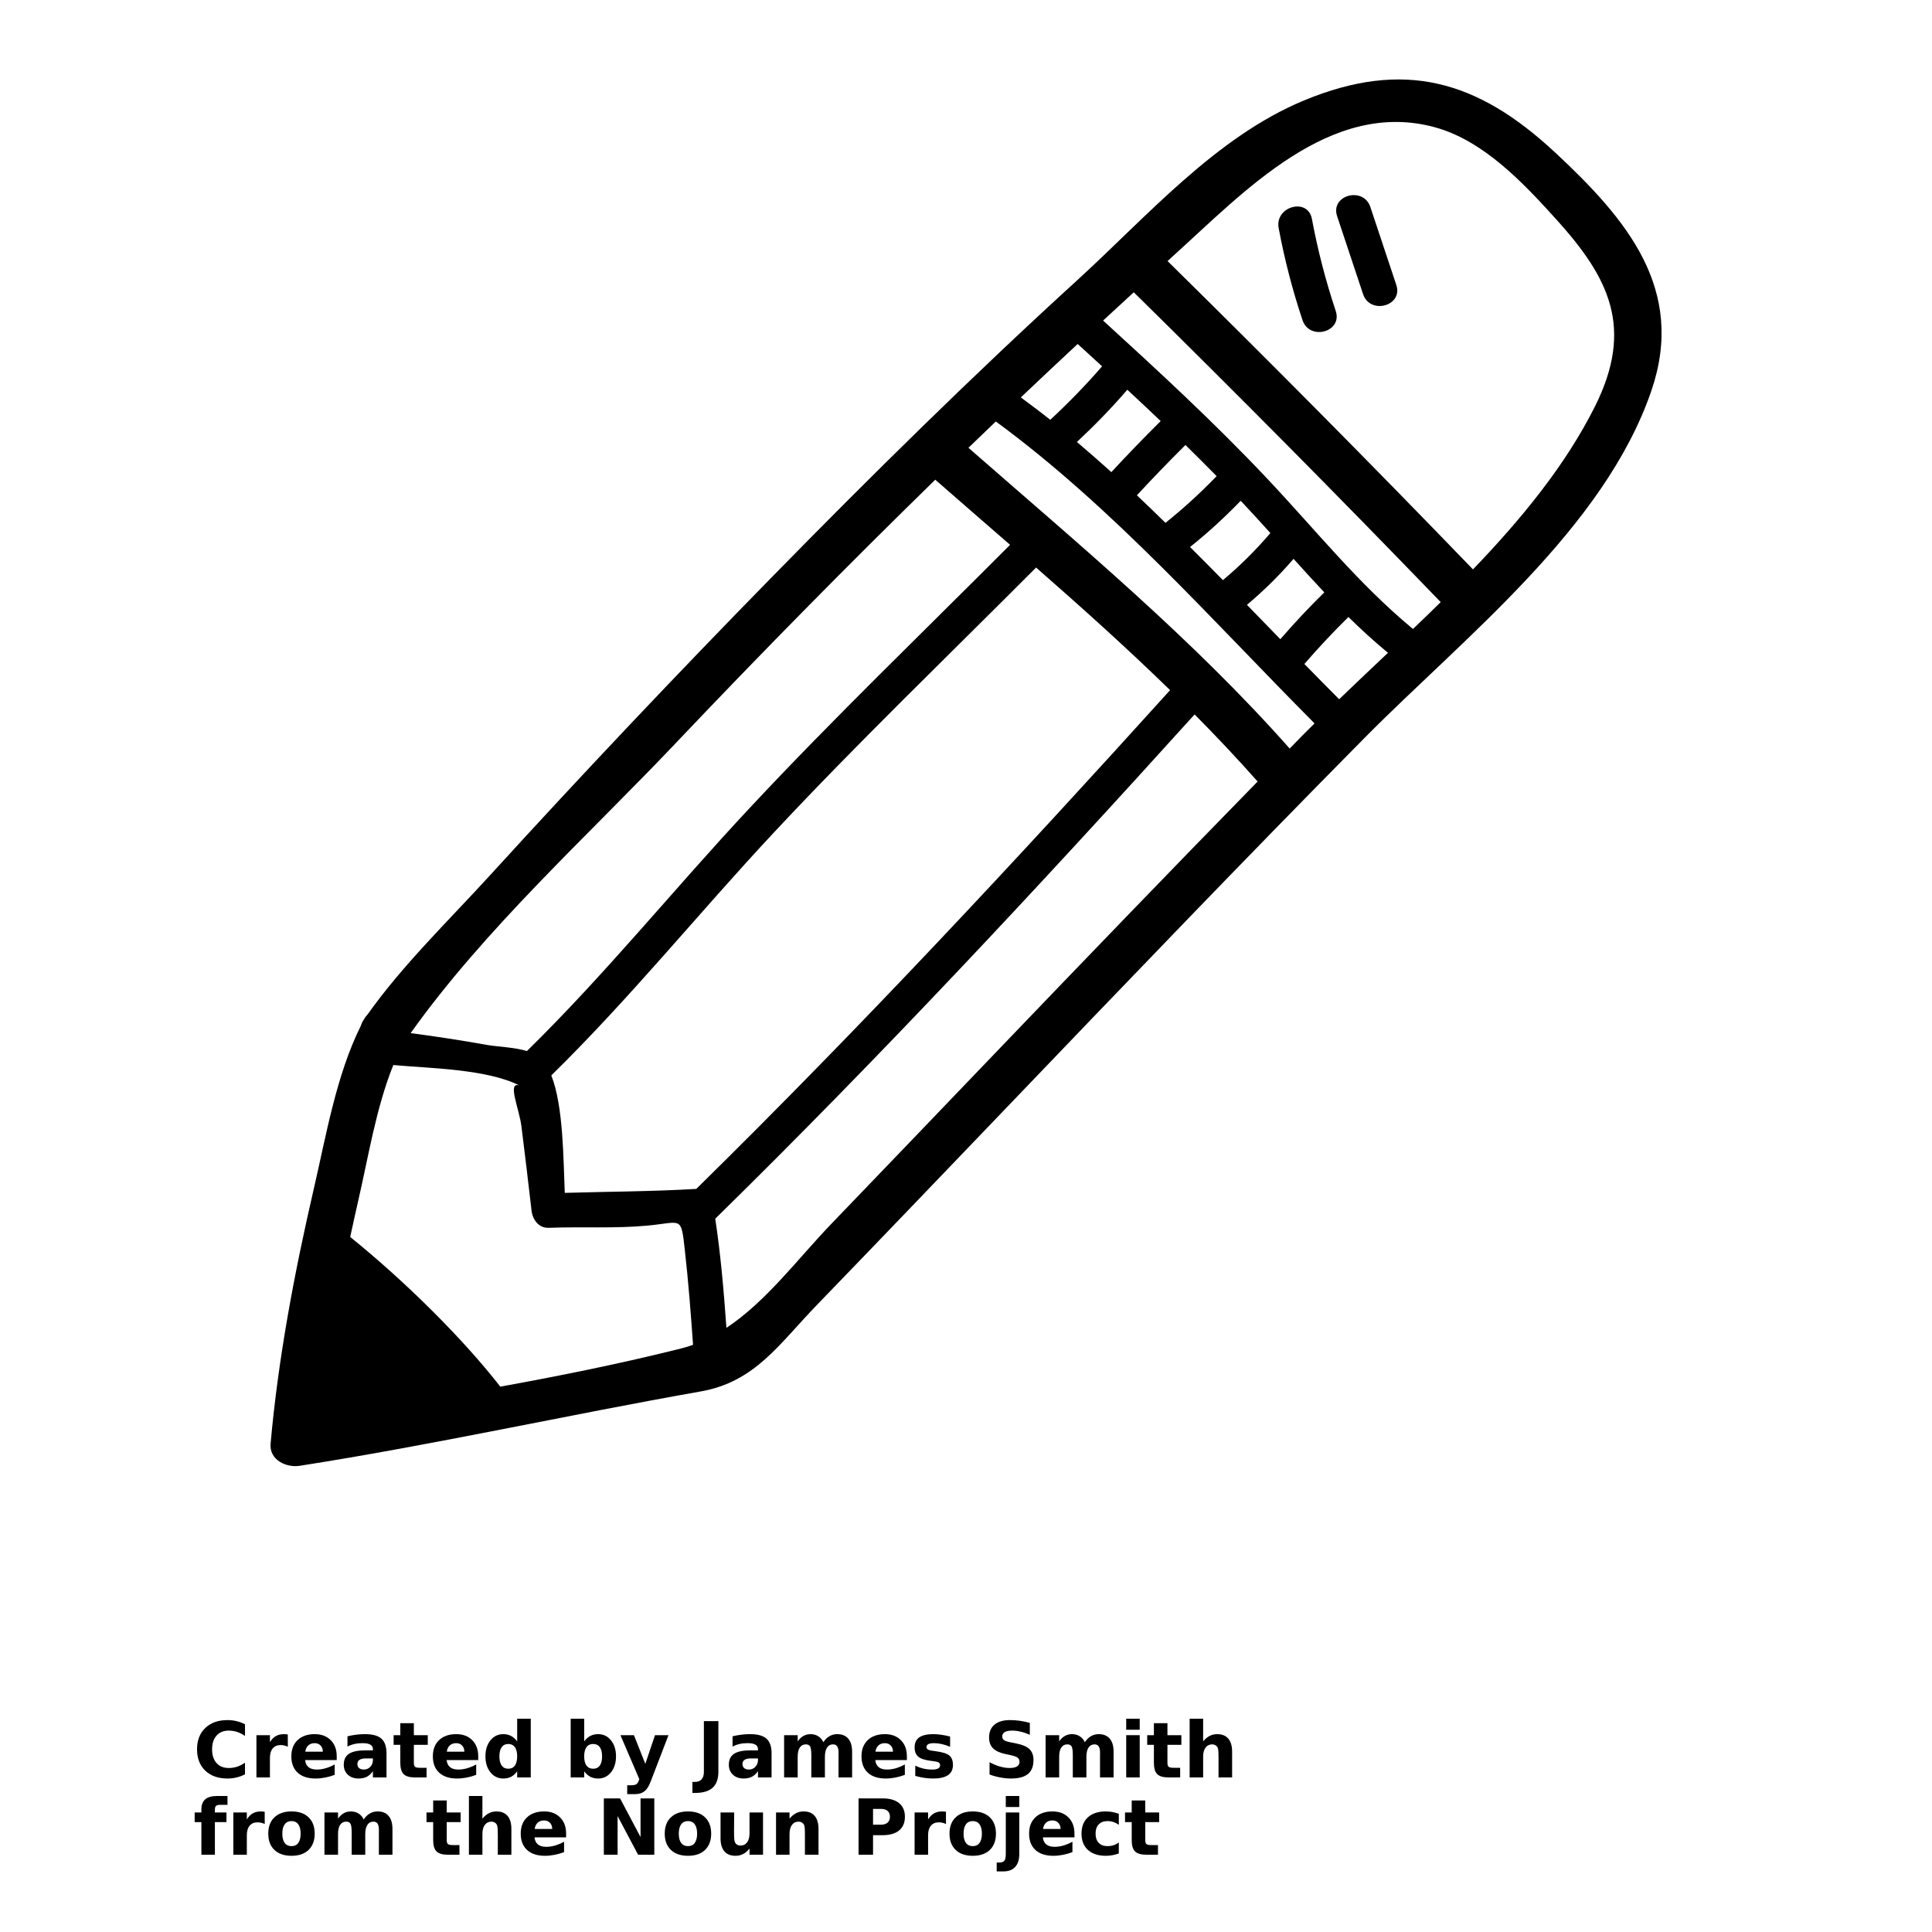
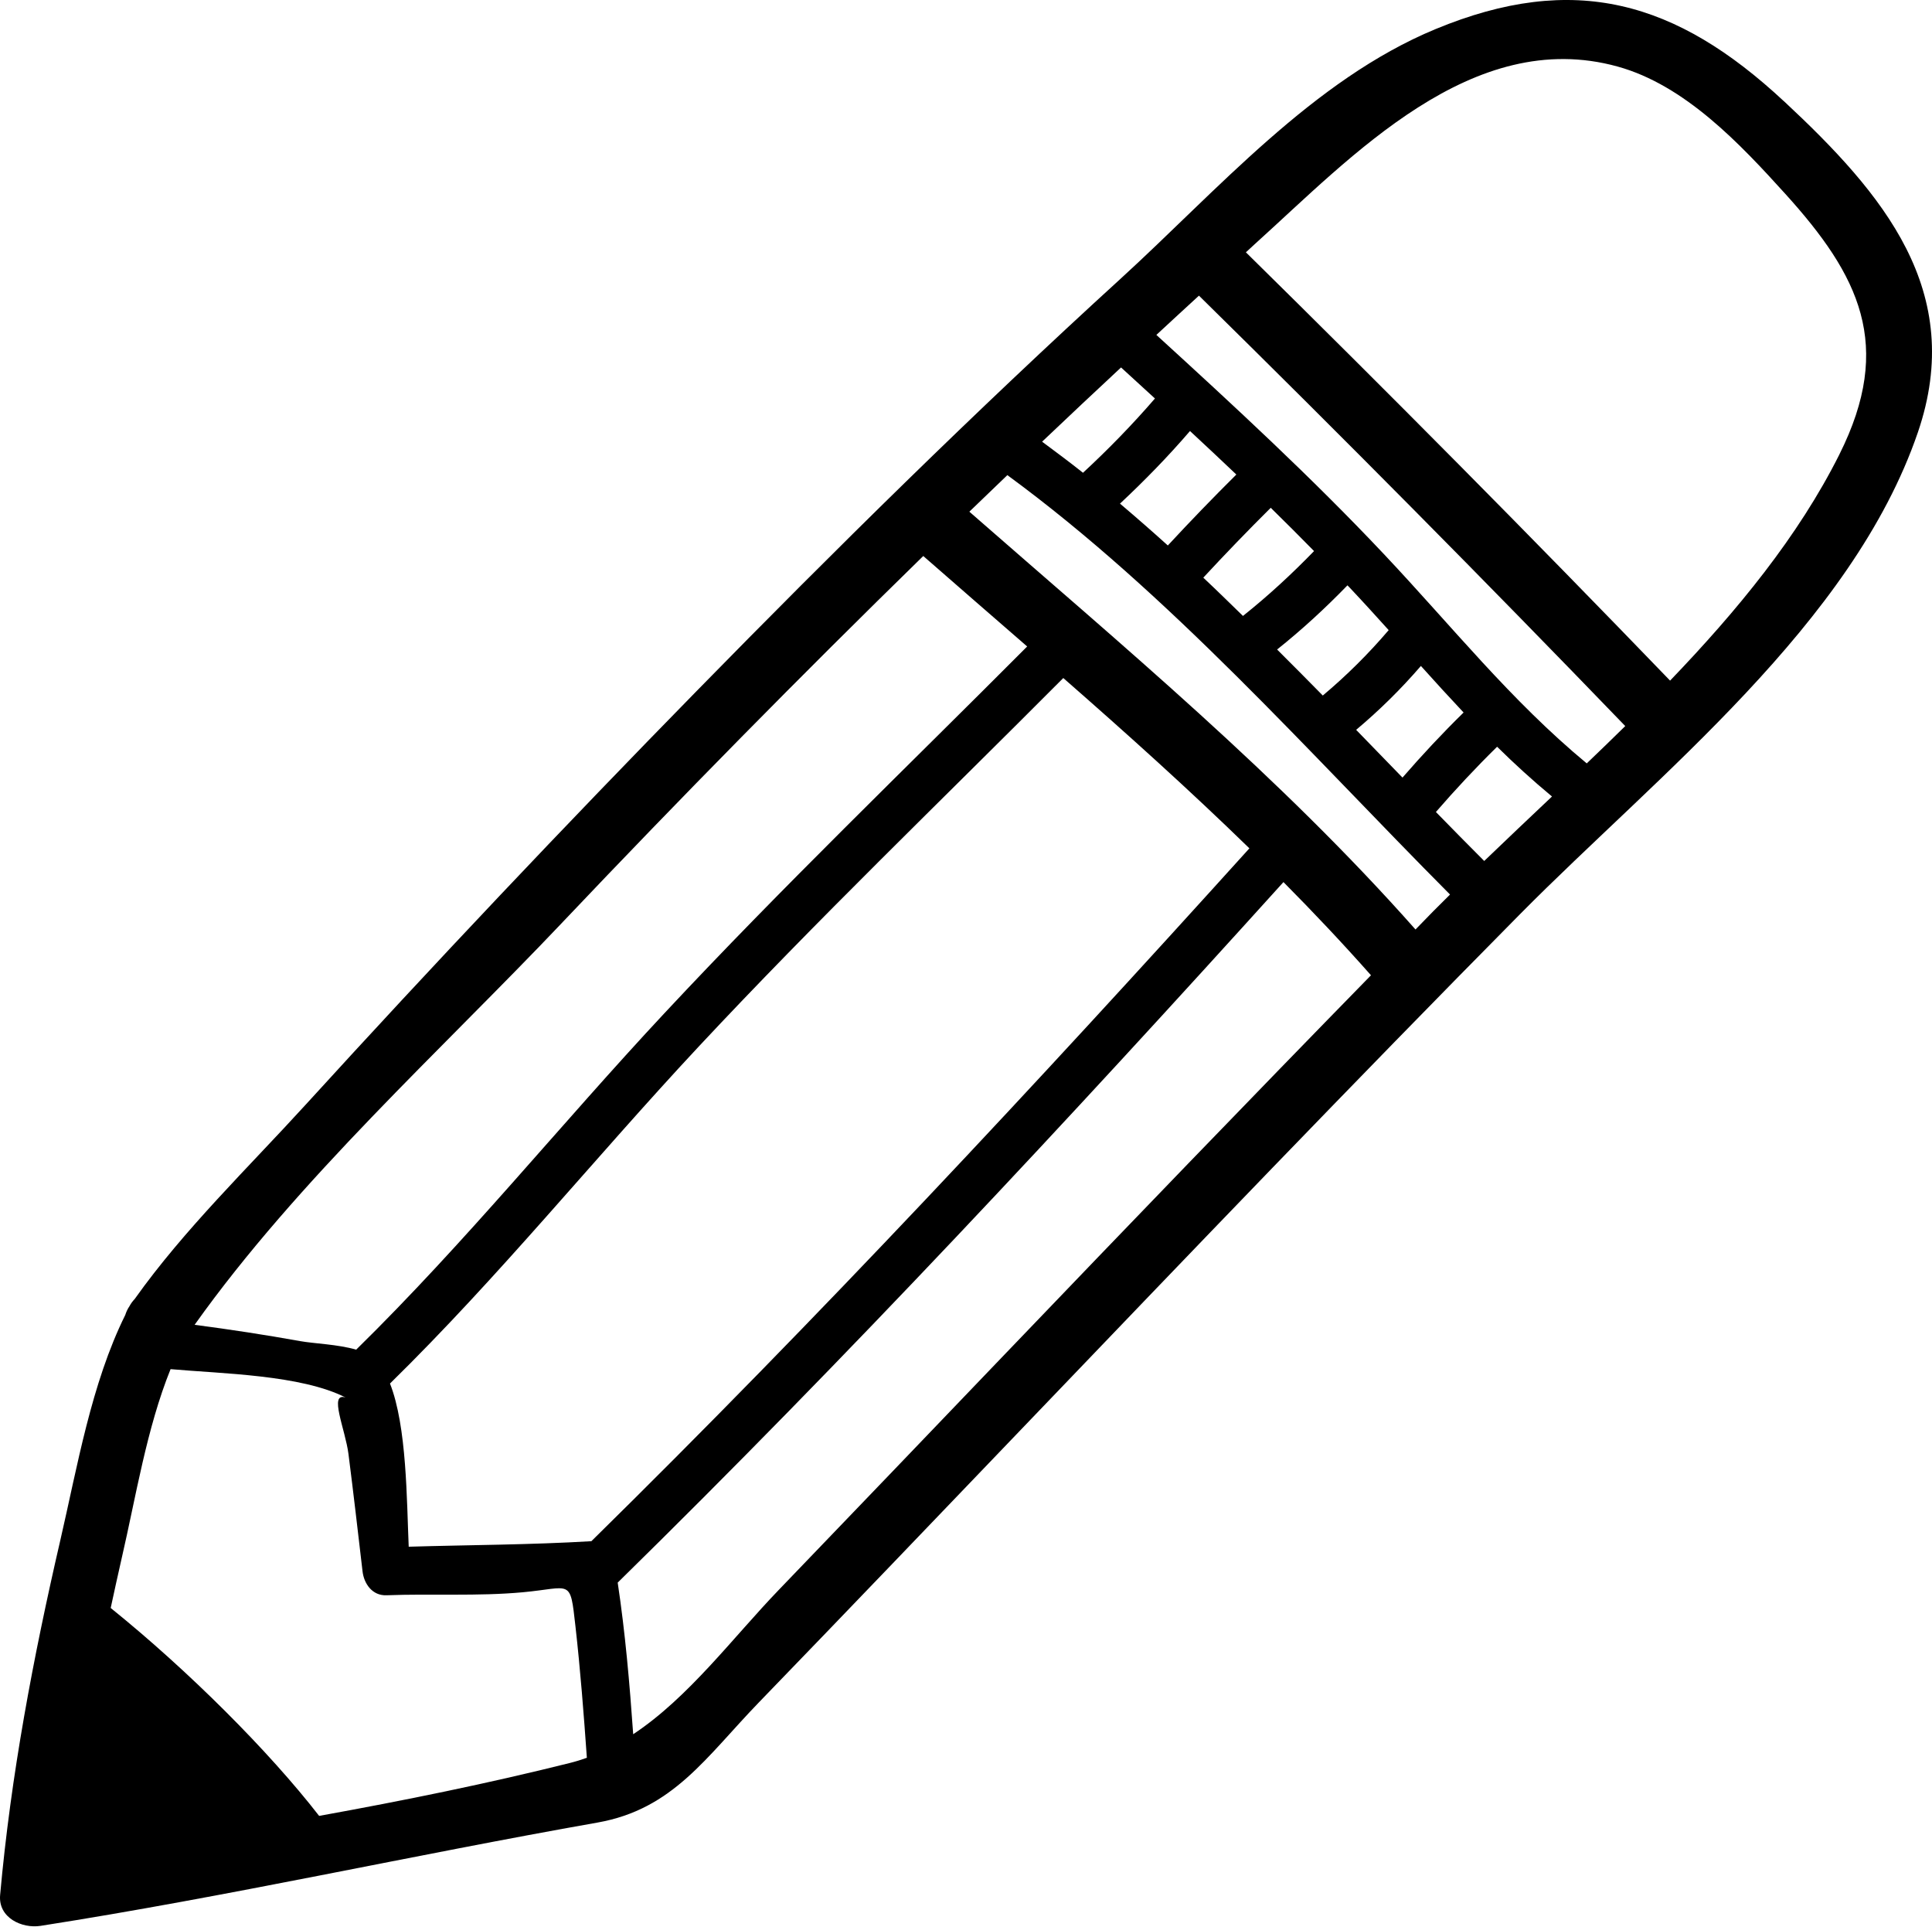
- <svg xmlns="http://www.w3.org/2000/svg" xmlns:xlink="http://www.w3.org/1999/xlink" width="700pt" height="700pt" version="1.1" viewBox="0 0 700 700">
-   <defs>
-     <symbol id="v" overflow="visible">
-       <path d="m18.766-1.125c-0.969 0.5-1.98 0.875-3.031 1.125-1.043 0.258-2.137 0.391-3.281 0.391-3.398 0-6.09-0.945-8.078-2.844-1.992-1.906-2.984-4.484-2.984-7.734 0-3.258 0.992-5.836 2.984-7.734 1.988-1.906 4.68-2.859 8.078-2.859 1.145 0 2.238 0.133 3.281 0.391 1.051 0.25 2.062 0.625 3.031 1.125v4.219c-0.98-0.656-1.945-1.141-2.891-1.453-0.949-0.312-1.949-0.469-3-0.469-1.875 0-3.352 0.605-4.422 1.812-1.074 1.199-1.609 2.856-1.609 4.969 0 2.106 0.535 3.762 1.609 4.969 1.07 1.199 2.547 1.797 4.422 1.797 1.051 0 2.051-0.148 3-0.453 0.945-0.312 1.91-0.801 2.891-1.469z" />
-     </symbol>
-     <symbol id="c" overflow="visible">
-       <path d="m13.734-11.141c-0.438-0.195-0.871-0.344-1.297-0.438-0.418-0.102-0.84-0.156-1.266-0.156-1.262 0-2.231 0.406-2.906 1.219-0.68 0.805-1.016 1.953-1.016 3.453v7.062h-4.891v-15.312h4.891v2.516c0.625-1 1.344-1.727 2.156-2.188 0.82-0.469 1.801-0.703 2.938-0.703 0.164 0 0.344 0.012 0.531 0.031 0.195 0.012 0.477 0.039 0.844 0.078z" />
-     </symbol>
-     <symbol id="a" overflow="visible">
-       <path d="m17.641-7.703v1.406h-11.453c0.125 1.148 0.539 2.008 1.25 2.578 0.707 0.574 1.703 0.859 2.984 0.859 1.031 0 2.082-0.148 3.156-0.453 1.082-0.312 2.191-0.773 3.328-1.391v3.766c-1.156 0.438-2.312 0.766-3.469 0.984-1.156 0.227-2.312 0.344-3.469 0.344-2.773 0-4.93-0.703-6.469-2.109-1.531-1.406-2.297-3.379-2.297-5.922 0-2.5 0.754-4.461 2.266-5.891 1.508-1.438 3.582-2.156 6.219-2.156 2.406 0 4.332 0.73 5.781 2.188 1.445 1.449 2.172 3.383 2.172 5.797zm-5.031-1.625c0-0.926-0.273-1.672-0.812-2.234-0.543-0.57-1.25-0.859-2.125-0.859-0.949 0-1.719 0.266-2.312 0.797s-0.965 1.297-1.109 2.297z" />
-     </symbol>
-     <symbol id="f" overflow="visible">
-       <path d="m9.219-6.891c-1.023 0-1.793 0.172-2.312 0.516-0.512 0.344-0.766 0.855-0.766 1.531 0 0.625 0.207 1.117 0.625 1.469 0.414 0.344 0.988 0.516 1.719 0.516 0.926 0 1.703-0.328 2.328-0.984 0.633-0.664 0.953-1.492 0.953-2.484v-0.562zm7.469-1.844v8.734h-4.922v-2.266c-0.656 0.93-1.398 1.605-2.219 2.031-0.824 0.414-1.824 0.625-3 0.625-1.586 0-2.871-0.457-3.859-1.375-0.992-0.926-1.484-2.129-1.484-3.609 0-1.789 0.613-3.102 1.844-3.938 1.238-0.844 3.18-1.266 5.828-1.266h2.891v-0.391c0-0.77-0.309-1.332-0.922-1.688-0.617-0.363-1.57-0.547-2.859-0.547-1.055 0-2.031 0.105-2.938 0.312-0.898 0.211-1.73 0.523-2.5 0.938v-3.734c1.039-0.25 2.086-0.441 3.141-0.578 1.062-0.133 2.125-0.203 3.188-0.203 2.758 0 4.75 0.547 5.969 1.641 1.227 1.086 1.844 2.856 1.844 5.312z" />
-     </symbol>
-     <symbol id="b" overflow="visible">
-       <path d="m7.703-19.656v4.344h5.047v3.5h-5.047v6.5c0 0.711 0.141 1.188 0.422 1.438s0.836 0.375 1.672 0.375h2.516v3.5h-4.188c-1.938 0-3.312-0.398-4.125-1.203-0.805-0.812-1.203-2.18-1.203-4.109v-6.5h-2.422v-3.5h2.422v-4.344z" />
-     </symbol>
-     <symbol id="k" overflow="visible">
-       <path d="m12.766-13.078v-8.203h4.922v21.281h-4.922v-2.219c-0.668 0.906-1.406 1.57-2.219 1.984s-1.758 0.625-2.828 0.625c-1.887 0-3.434-0.75-4.641-2.25-1.211-1.5-1.812-3.426-1.812-5.781 0-2.363 0.602-4.297 1.812-5.797 1.207-1.5 2.754-2.25 4.641-2.25 1.062 0 2 0.215 2.812 0.641 0.82 0.43 1.566 1.086 2.234 1.969zm-3.219 9.922c1.039 0 1.836-0.379 2.391-1.141 0.551-0.77 0.828-1.883 0.828-3.344 0-1.457-0.277-2.566-0.828-3.328-0.555-0.77-1.352-1.156-2.391-1.156-1.043 0-1.84 0.387-2.391 1.156-0.555 0.762-0.828 1.871-0.828 3.328 0 1.461 0.273 2.574 0.828 3.344 0.551 0.762 1.348 1.141 2.391 1.141z" />
-     </symbol>
-     <symbol id="j" overflow="visible">
-       <path d="m10.5-3.156c1.051 0 1.852-0.379 2.406-1.141 0.551-0.77 0.828-1.883 0.828-3.344 0-1.457-0.277-2.566-0.828-3.328-0.555-0.77-1.355-1.156-2.406-1.156-1.055 0-1.859 0.387-2.422 1.156-0.555 0.773-0.828 1.883-0.828 3.328 0 1.449 0.273 2.559 0.828 3.328 0.562 0.773 1.367 1.156 2.422 1.156zm-3.25-9.922c0.676-0.883 1.422-1.539 2.234-1.969 0.82-0.426 1.766-0.641 2.828-0.641 1.895 0 3.445 0.75 4.656 2.25 1.207 1.5 1.812 3.434 1.812 5.797 0 2.356-0.605 4.281-1.812 5.781-1.211 1.5-2.762 2.25-4.656 2.25-1.062 0-2.008-0.211-2.828-0.625-0.812-0.426-1.559-1.086-2.234-1.984v2.219h-4.891v-21.281h4.891z" />
-     </symbol>
-     <symbol id="i" overflow="visible">
-       <path d="m0.344-15.312h4.891l4.125 10.391 3.5-10.391h4.891l-6.438 16.766c-0.648 1.695-1.402 2.883-2.266 3.562-0.867 0.688-2 1.031-3.406 1.031h-2.844v-3.219h1.531c0.832 0 1.438-0.137 1.812-0.406 0.383-0.262 0.68-0.73 0.891-1.406l0.141-0.422z" />
-     </symbol>
-     <symbol id="h" overflow="visible">
-       <path d="m2.578-20.406h5.25v18.422c0 2.539-0.695 4.441-2.078 5.703-1.375 1.258-3.461 1.891-6.25 1.891h-1.078v-3.984h0.828c1.094 0 1.922-0.309 2.484-0.922 0.562-0.605 0.844-1.5 0.844-2.688z" />
-     </symbol>
-     <symbol id="e" overflow="visible">
-       <path d="m16.547-12.766c0.613-0.945 1.348-1.672 2.203-2.172 0.852-0.5 1.789-0.75 2.812-0.75 1.758 0 3.098 0.547 4.016 1.641 0.926 1.086 1.391 2.656 1.391 4.719v9.328h-4.922v-7.984-0.359c0.008-0.133 0.016-0.32 0.016-0.562 0-1.082-0.164-1.863-0.484-2.344-0.312-0.488-0.824-0.734-1.531-0.734-0.93 0-1.648 0.387-2.156 1.156-0.512 0.762-0.773 1.867-0.781 3.312v7.516h-4.922v-7.984c0-1.695-0.148-2.785-0.438-3.266-0.293-0.488-0.812-0.734-1.562-0.734-0.938 0-1.664 0.387-2.172 1.156-0.512 0.762-0.766 1.859-0.766 3.297v7.531h-4.922v-15.312h4.922v2.234c0.602-0.863 1.289-1.516 2.062-1.953 0.781-0.438 1.641-0.656 2.578-0.656 1.062 0 2 0.258 2.812 0.766 0.812 0.512 1.426 1.23 1.844 2.156z" />
-     </symbol>
-     <symbol id="u" overflow="visible">
-       <path d="m14.312-14.828v3.719c-1.043-0.438-2.055-0.766-3.031-0.984-0.98-0.219-1.902-0.328-2.766-0.328-0.93 0-1.621 0.117-2.078 0.344-0.449 0.23-0.672 0.59-0.672 1.078 0 0.387 0.172 0.684 0.516 0.891 0.344 0.211 0.957 0.367 1.844 0.469l0.859 0.125c2.508 0.324 4.195 0.852 5.062 1.578 0.863 0.73 1.297 1.871 1.297 3.422 0 1.637-0.605 2.867-1.812 3.688-1.199 0.812-2.992 1.219-5.375 1.219-1.023 0-2.074-0.078-3.156-0.234-1.074-0.156-2.18-0.395-3.312-0.719v-3.719c0.969 0.48 1.961 0.84 2.984 1.078 1.031 0.23 2.078 0.344 3.141 0.344 0.957 0 1.676-0.129 2.156-0.391 0.477-0.27 0.719-0.664 0.719-1.188 0-0.438-0.168-0.758-0.5-0.969-0.336-0.219-0.996-0.383-1.984-0.5l-0.859-0.109c-2.18-0.27-3.703-0.773-4.578-1.516-0.875-0.738-1.312-1.859-1.312-3.359 0-1.625 0.551-2.828 1.656-3.609 1.113-0.789 2.82-1.188 5.125-1.188 0.895 0 1.836 0.074 2.828 0.219 1 0.137 2.082 0.352 3.25 0.641z" />
-     </symbol>
-     <symbol id="t" overflow="visible">
-       <path d="m16.781-19.766v4.312c-1.125-0.5-2.227-0.875-3.297-1.125-1.062-0.258-2.07-0.391-3.016-0.391-1.25 0-2.18 0.18-2.781 0.531-0.605 0.344-0.906 0.883-0.906 1.609 0 0.543 0.203 0.969 0.609 1.281 0.406 0.305 1.141 0.562 2.203 0.781l2.25 0.453c2.269 0.449 3.879 1.141 4.828 2.078 0.957 0.93 1.438 2.246 1.438 3.953 0 2.25-0.668 3.93-2 5.031-1.336 1.094-3.371 1.641-6.109 1.641-1.305 0-2.606-0.125-3.906-0.375-1.305-0.238-2.606-0.598-3.906-1.078v-4.453c1.301 0.699 2.562 1.227 3.781 1.578 1.219 0.344 2.391 0.516 3.516 0.516 1.156 0 2.035-0.188 2.641-0.562 0.613-0.383 0.922-0.938 0.922-1.656 0-0.633-0.211-1.125-0.625-1.469-0.418-0.344-1.246-0.656-2.484-0.938l-2.031-0.438c-2.043-0.438-3.539-1.133-4.484-2.094-0.938-0.957-1.406-2.25-1.406-3.875 0-2.031 0.656-3.594 1.969-4.688s3.195-1.641 5.656-1.641c1.125 0 2.273 0.086 3.453 0.25 1.188 0.168 2.414 0.422 3.688 0.766z" />
-     </symbol>
-     <symbol id="s" overflow="visible">
-       <path d="m2.359-15.312h4.891v15.312h-4.891zm0-5.969h4.891v4h-4.891z" />
-     </symbol>
-     <symbol id="g" overflow="visible">
-       <path d="m17.75-9.328v9.328h-4.922v-7.109c0-1.344-0.031-2.266-0.094-2.766s-0.168-0.867-0.312-1.109c-0.188-0.312-0.449-0.555-0.781-0.734-0.324-0.176-0.695-0.266-1.109-0.266-1.023 0-1.824 0.398-2.406 1.188-0.586 0.781-0.875 1.871-0.875 3.266v7.531h-4.891v-21.281h4.891v8.203c0.738-0.883 1.52-1.539 2.344-1.969 0.832-0.426 1.75-0.641 2.75-0.641 1.77 0 3.113 0.547 4.031 1.641 0.914 1.086 1.375 2.656 1.375 4.719z" />
-     </symbol>
-     <symbol id="r" overflow="visible">
-       <path d="m12.422-21.281v3.219h-2.703c-0.688 0-1.172 0.125-1.453 0.375-0.273 0.25-0.406 0.688-0.406 1.312v1.062h4.188v3.5h-4.188v11.812h-4.891v-11.812h-2.438v-3.5h2.438v-1.062c0-1.664 0.461-2.898 1.391-3.703 0.926-0.801 2.367-1.203 4.328-1.203z" />
-     </symbol>
-     <symbol id="d" overflow="visible">
-       <path d="m9.641-12.188c-1.086 0-1.914 0.391-2.484 1.172-0.574 0.781-0.859 1.906-0.859 3.375s0.285 2.594 0.859 3.375c0.57 0.773 1.398 1.156 2.484 1.156 1.062 0 1.875-0.383 2.438-1.156 0.57-0.781 0.859-1.906 0.859-3.375s-0.289-2.594-0.859-3.375c-0.562-0.781-1.375-1.172-2.438-1.172zm0-3.5c2.633 0 4.691 0.715 6.172 2.141 1.477 1.418 2.219 3.387 2.219 5.906 0 2.512-0.742 4.481-2.219 5.906-1.48 1.418-3.539 2.125-6.172 2.125-2.648 0-4.715-0.707-6.203-2.125-1.492-1.426-2.234-3.394-2.234-5.906 0-2.519 0.742-4.488 2.234-5.906 1.488-1.426 3.555-2.141 6.203-2.141z" />
-     </symbol>
-     <symbol id="q" overflow="visible">
-       <path d="m2.578-20.406h5.875l7.422 14v-14h4.984v20.406h-5.875l-7.422-14v14h-4.984z" />
-     </symbol>
-     <symbol id="p" overflow="visible">
-       <path d="m2.188-5.969v-9.344h4.922v1.531c0 0.836-0.008 1.875-0.016 3.125-0.012 1.25-0.016 2.086-0.016 2.5 0 1.242 0.031 2.133 0.094 2.672 0.07 0.543 0.18 0.934 0.328 1.172 0.207 0.324 0.473 0.574 0.797 0.75 0.32 0.168 0.691 0.25 1.109 0.25 1.02 0 1.82-0.391 2.406-1.172 0.582-0.781 0.875-1.867 0.875-3.266v-7.562h4.891v15.312h-4.891v-2.219c-0.742 0.898-1.523 1.559-2.344 1.984-0.824 0.414-1.734 0.625-2.734 0.625-1.762 0-3.106-0.539-4.031-1.625-0.93-1.082-1.391-2.66-1.391-4.734z" />
-     </symbol>
-     <symbol id="o" overflow="visible">
-       <path d="m17.75-9.328v9.328h-4.922v-7.141c0-1.32-0.031-2.234-0.094-2.734s-0.168-0.867-0.312-1.109c-0.188-0.312-0.449-0.555-0.781-0.734-0.324-0.176-0.695-0.266-1.109-0.266-1.023 0-1.824 0.398-2.406 1.188-0.586 0.781-0.875 1.871-0.875 3.266v7.531h-4.891v-15.312h4.891v2.234c0.738-0.883 1.52-1.539 2.344-1.969 0.832-0.426 1.75-0.641 2.75-0.641 1.77 0 3.113 0.547 4.031 1.641 0.914 1.086 1.375 2.656 1.375 4.719z" />
-     </symbol>
-     <symbol id="n" overflow="visible">
-       <path d="m2.578-20.406h8.734c2.594 0 4.582 0.578 5.969 1.734 1.395 1.148 2.094 2.789 2.094 4.922 0 2.137-0.699 3.781-2.094 4.938-1.387 1.156-3.375 1.734-5.969 1.734h-3.484v7.078h-5.25zm5.25 3.812v5.703h2.922c1.02 0 1.805-0.25 2.359-0.75 0.562-0.5 0.844-1.203 0.844-2.109 0-0.914-0.281-1.617-0.844-2.109-0.555-0.488-1.34-0.734-2.359-0.734z" />
-     </symbol>
-     <symbol id="m" overflow="visible">
-       <path d="m2.359-15.312h4.891v15.031c0 2.051-0.496 3.617-1.484 4.703-0.98 1.082-2.406 1.625-4.281 1.625h-2.422v-3.219h0.859c0.926 0 1.562-0.211 1.906-0.625 0.352-0.418 0.531-1.246 0.531-2.484zm0-5.969h4.891v4h-4.891z" />
-     </symbol>
-     <symbol id="l" overflow="visible">
-       <path d="m14.719-14.828v3.984c-0.656-0.457-1.324-0.797-2-1.016-0.668-0.219-1.359-0.328-2.078-0.328-1.367 0-2.434 0.402-3.203 1.203-0.762 0.793-1.141 1.906-1.141 3.344 0 1.43 0.379 2.543 1.141 3.344 0.77 0.793 1.836 1.188 3.203 1.188 0.758 0 1.484-0.109 2.172-0.328 0.688-0.227 1.32-0.566 1.906-1.016v4c-0.762 0.281-1.539 0.488-2.328 0.625-0.781 0.145-1.574 0.219-2.375 0.219-2.762 0-4.922-0.707-6.484-2.125-1.555-1.414-2.328-3.383-2.328-5.906 0-2.531 0.773-4.504 2.328-5.922 1.562-1.414 3.723-2.125 6.484-2.125 0.801 0 1.594 0.074 2.375 0.219 0.781 0.137 1.555 0.352 2.328 0.641z" />
-     </symbol>
-   </defs>
-   <g>
-     <path d="m563.43 55.234c-28.141-26.23-54.809-33.809-90.934-18.855-31.965 13.234-56.965 42.125-82.164 65.117-37.934 34.602-74.508 70.688-110.43 107.36-34.691 35.414-68.773 71.434-102.17 108.07-14.902 16.348-31.703 32.531-44.586 50.668-0.5 0.531-0.965 1.125-1.359 1.871-0.531 0.773-0.855 1.535-1.098 2.289-8.863 17.859-12.527 39.691-16.941 58.742-7.055 30.488-12.918 61.367-15.707 92.562-0.531 5.938 5.719 8.781 10.539 8.031 48.691-7.606 96.773-18.379 145.29-26.941 19.738-3.484 28.336-17.109 42.164-31.398 23.16-23.945 46.199-48.016 69.254-72.066 42.852-44.711 85.695-89.434 129.25-133.46 35.902-36.293 86.664-75.672 103.78-125.63 12.633-36.883-9.09-62.328-34.875-86.363zm-120.34 154.96c-3.941-4.027-7.93-8.02-11.918-12 6.492-5.176 12.578-10.785 18.352-16.738 0.195 0.207 0.398 0.402 0.594 0.609 3.5 3.711 6.856 7.402 10.16 11.07-5.254 6.16-10.98 11.852-17.188 17.059zm25.594-7.715c3.691 4.109 7.387 8.16 11.137 12.145-5.551 5.438-10.848 11.109-15.938 16.973-4.019-4.148-8.059-8.293-12.09-12.453 6.078-5.102 11.711-10.656 16.891-16.664zm-46.418-13.043c-3.434-3.348-6.856-6.703-10.348-9.984 5.738-6.195 11.602-12.27 17.594-18.223 3.809 3.719 7.559 7.492 11.297 11.289-5.836 6.019-11.98 11.691-18.543 16.918zm-19.602-18.379c-4.109-3.711-8.27-7.348-12.48-10.914 6.41-5.996 12.539-12.273 18.266-18.938 4.047 3.762 8.086 7.539 12.09 11.352-6.086 6.039-12.043 12.203-17.875 18.5zm-12.203-46.43c2.953 2.695 5.898 5.387 8.844 8.094-5.887 6.82-12.164 13.254-18.77 19.375-3.496-2.793-7.09-5.438-10.668-8.109 6.824-6.492 13.703-12.938 20.594-19.359zm-145.71 144.71c30.789-32.469 62.148-64.309 94.113-95.531 9.004 7.879 18.055 15.727 27.109 23.594-31.605 31.723-64.02 62.859-94.578 95.594-27.258 29.176-51.906 59.801-80.469 87.809-4.809-1.398-11.055-1.586-14.57-2.219-9.156-1.652-18.355-3.051-27.578-4.262 26.957-37.867 64.246-71.535 95.973-104.98zm1.949 219.26c-21.453 5.371-43.391 9.824-65.438 13.809-13.113-16.906-34.133-37.895-54.375-54.227 0.969-4.418 1.91-8.848 2.93-13.25 3.606-15.559 6.461-33.652 12.691-49.043 13.262 1.188 34.031 1.461 45.668 7.402-4.512-1.477-0.078 8.301 0.738 14.723 1.301 10.191 2.481 20.402 3.672 30.609 0.379 3.254 2.555 6.383 6.242 6.242 11.766-0.449 23.867 0.297 35.578-0.785 12.746-1.176 12.297-3.746 13.715 8.805 1.289 11.426 2.172 22.898 2.984 34.367-1.441 0.516-2.906 0.973-4.406 1.348zm5.559-57.82c-0.023 0-0.043-0.012-0.062-0.012-15.844 0.945-31.707 0.965-47.566 1.434-0.531-12.117-0.465-31.359-4.883-42.559 28.578-28.016 53.211-58.625 80.473-87.82 30.754-32.938 63.379-64.254 95.172-96.188 16.52 14.453 32.848 29.125 48.551 44.418-55.734 61.664-112.39 122.46-171.68 180.73zm108.36-49.273c-19.789 20.648-39.57 41.312-59.406 61.914-12.051 12.516-23.531 28.094-38.02 37.688-0.93-13.215-2.07-26.453-4.043-39.543 60.02-58.863 117.31-120.36 173.68-182.71 7.828 7.891 15.461 15.977 22.832 24.305-31.875 32.605-63.5 65.438-95.043 98.348zm111.42-115.18c-1.598 1.625-3.168 3.266-4.762 4.891-35.246-39.809-76.422-74.004-116.39-108.97 3.297-3.188 6.609-6.367 9.918-9.535 42.453 31.125 78.449 72.184 115.48 109.39-1.422 1.406-2.856 2.816-4.242 4.227zm13.164-12.977c-4.211-4.227-8.418-8.477-12.605-12.777 5.102-5.879 10.41-11.562 15.965-17.02 4.519 4.453 9.262 8.785 14.32 12.98-5.981 5.668-11.918 11.262-17.68 16.816zm26.75-25.449c-19.902-16.48-35.078-35.676-52.988-54.66-18.832-19.969-39.027-38.59-59.289-57.098 3.695-3.414 7.391-6.844 11.109-10.242 37.555 36.941 74.637 74.355 111.21 112.26-3.324 3.281-6.684 6.516-10.047 9.738zm65.906-80.586c-10.707 21.363-26.633 40.73-44.168 58.992-36.398-37.723-73.293-74.938-110.66-111.71 0.824-0.746 1.617-1.508 2.441-2.25 25.172-22.703 56.594-56.688 94.543-46.195 17.551 4.856 31.91 20.137 43.758 33.23 19.242 21.254 28.391 39.387 14.082 67.93z" />
-     <path d="m475.33 79.32c-1.477-7.891-13.512-4.547-12.047 3.32 2.117 11.316 4.988 22.418 8.637 33.344 2.531 7.59 14.594 4.336 12.039-3.32-3.641-10.93-6.512-22.023-8.629-33.344z" />
-     <path d="m496.51 75.012c-2.527-7.59-14.594-4.336-12.047 3.32 3.129 9.406 6.266 18.816 9.398 28.223 2.527 7.59 14.594 4.336 12.047-3.32-3.137-9.406-6.269-18.812-9.398-28.223z" />
-     <use x="70" y="644" xlink:href="#v" />
-     <use x="90.551" y="644" xlink:href="#c" />
-     <use x="104.359" y="644" xlink:href="#a" />
-     <use x="123.348" y="644" xlink:href="#f" />
-     <use x="142.242" y="644" xlink:href="#b" />
-     <use x="155.629" y="644" xlink:href="#a" />
-     <use x="174.617" y="644" xlink:href="#k" />
-     <use x="204.41" y="644" xlink:href="#j" />
-     <use x="224.453" y="644" xlink:href="#i" />
-     <use x="252.453" y="644" xlink:href="#h" />
-     <use x="262.867" y="644" xlink:href="#f" />
-     <use x="281.766" y="644" xlink:href="#e" />
-     <use x="310.938" y="644" xlink:href="#a" />
-     <use x="329.93" y="644" xlink:href="#u" />
-     <use x="356.344" y="644" xlink:href="#t" />
-     <use x="376.508" y="644" xlink:href="#e" />
-     <use x="405.688" y="644" xlink:href="#s" />
-     <use x="415.281" y="644" xlink:href="#b" />
-     <use x="428.668" y="644" xlink:href="#g" />
-     <use x="70" y="672" xlink:href="#r" />
-     <use x="82.184" y="672" xlink:href="#c" />
-     <use x="95.992" y="672" xlink:href="#d" />
-     <use x="115.227" y="672" xlink:href="#e" />
-     <use x="154.152" y="672" xlink:href="#b" />
-     <use x="167.535" y="672" xlink:href="#g" />
-     <use x="187.469" y="672" xlink:href="#a" />
-     <use x="216.207" y="672" xlink:href="#q" />
-     <use x="239.641" y="672" xlink:href="#d" />
-     <use x="258.879" y="672" xlink:href="#p" />
-     <use x="278.812" y="672" xlink:href="#o" />
-     <use x="308.492" y="672" xlink:href="#n" />
-     <use x="329.016" y="672" xlink:href="#c" />
-     <use x="342.82" y="672" xlink:href="#d" />
-     <use x="362.059" y="672" xlink:href="#m" />
-     <use x="371.656" y="672" xlink:href="#a" />
-     <use x="390.648" y="672" xlink:href="#l" />
-     <use x="407.242" y="672" xlink:href="#b" />
-   </g>
+ <svg xmlns="http://www.w3.org/2000/svg" viewBox="98.009 28.788 504.008 502.419" width="504.008pt" height="502.419pt">
+   <path d="M 563.43 55.234 C 535.289 29.004 508.621 21.425 472.496 36.379 C 440.531 49.613 415.531 78.504 390.332 101.496 C 352.398 136.098 315.824 172.184 279.902 208.856 C 245.211 244.27 211.129 280.29 177.732 316.926 C 162.83 333.274 146.029 349.457 133.146 367.594 C 132.646 368.125 132.181 368.719 131.787 369.465 C 131.255 370.239 130.931 371 130.689 371.754 C 121.826 389.613 118.162 411.445 113.748 430.496 C 106.693 460.984 100.83 491.863 98.041 523.058 C 97.51 528.996 103.76 531.839 108.58 531.089 C 157.271 523.484 205.353 512.71 253.87 504.148 C 273.608 500.664 282.206 487.039 296.034 472.75 C 319.194 448.805 342.233 424.734 365.288 400.684 C 408.14 355.973 450.983 311.25 494.538 267.224 C 530.44 230.931 581.202 191.552 598.318 141.594 C 610.951 104.711 589.228 79.266 563.443 55.231 L 563.43 55.234 Z M 443.09 210.194 C 439.149 206.167 435.16 202.175 431.172 198.194 C 437.664 193.018 443.75 187.409 449.524 181.456 C 449.719 181.663 449.922 181.858 450.118 182.065 C 453.618 185.776 456.973 189.468 460.278 193.135 C 455.024 199.296 449.298 204.987 443.09 210.194 L 443.09 210.194 Z M 468.684 202.479 C 472.375 206.589 476.071 210.639 479.821 214.624 C 474.27 220.062 468.973 225.733 463.883 231.597 C 459.863 227.449 455.824 223.304 451.793 219.144 C 457.871 214.043 463.504 208.488 468.684 202.48 L 468.684 202.479 Z M 422.266 189.436 C 418.832 186.088 415.41 182.733 411.918 179.452 C 417.656 173.257 423.52 167.182 429.512 161.229 C 433.321 164.948 437.071 168.721 440.809 172.518 C 434.973 178.537 428.829 184.209 422.266 189.436 L 422.266 189.436 Z M 402.664 171.057 C 398.555 167.346 394.394 163.71 390.184 160.143 C 396.594 154.147 402.723 147.87 408.45 141.205 C 412.497 144.967 416.536 148.744 420.54 152.557 C 414.454 158.596 408.497 164.76 402.665 171.057 L 402.664 171.057 Z M 390.461 124.627 C 393.414 127.322 396.359 130.014 399.305 132.721 C 393.418 139.541 387.141 145.975 380.535 152.096 C 377.039 149.303 373.445 146.658 369.867 143.987 C 376.691 137.494 383.57 131.049 390.461 124.628 L 390.461 124.627 Z M 244.751 269.337 C 275.54 236.868 306.899 205.028 338.864 173.806 C 347.868 181.685 356.919 189.533 365.973 197.4 C 334.368 229.123 301.953 260.259 271.395 292.994 C 244.137 322.17 219.489 352.795 190.926 380.803 C 186.117 379.405 179.871 379.217 176.356 378.584 C 167.2 376.932 158.001 375.534 148.778 374.323 C 175.735 336.456 213.024 302.788 244.751 269.343 L 244.751 269.337 Z M 246.7 488.597 C 225.247 493.968 203.309 498.421 181.262 502.406 C 168.149 485.5 147.129 464.511 126.887 448.179 C 127.856 443.761 128.797 439.332 129.817 434.929 C 133.422 419.37 136.278 401.277 142.508 385.886 C 155.77 387.074 176.539 387.347 188.176 393.289 C 183.664 391.812 188.098 401.589 188.914 408.012 C 190.215 418.203 191.395 428.414 192.586 438.621 C 192.965 441.874 195.141 445.003 198.828 444.863 C 210.594 444.413 222.695 445.16 234.406 444.078 C 247.152 442.902 246.703 440.331 248.121 452.882 C 249.41 464.308 250.293 475.78 251.106 487.249 C 249.664 487.765 248.199 488.222 246.699 488.597 L 246.7 488.597 Z M 252.259 430.777 C 252.235 430.777 252.216 430.765 252.196 430.765 C 236.352 431.711 220.489 431.73 204.63 432.199 C 204.099 420.082 204.165 400.84 199.747 389.64 C 228.325 361.624 252.958 331.015 280.22 301.82 C 310.975 268.882 343.6 237.566 375.392 205.632 C 391.912 220.085 408.24 234.757 423.943 250.05 C 368.209 311.714 311.553 372.51 252.263 430.78 L 252.259 430.777 Z M 360.619 381.504 C 340.83 402.152 321.049 422.816 301.213 443.418 C 289.162 455.934 277.682 471.512 263.193 481.106 C 262.263 467.891 261.123 454.653 259.15 441.563 C 319.17 382.7 376.46 321.203 432.83 258.853 C 440.658 266.744 448.291 274.83 455.662 283.158 C 423.787 315.763 392.162 348.596 360.619 381.506 L 360.619 381.504 Z M 472.039 266.324 C 470.441 267.949 468.871 269.59 467.277 271.215 C 432.031 231.406 390.855 197.211 350.887 162.245 C 354.184 159.057 357.496 155.878 360.805 152.71 C 403.258 183.835 439.254 224.894 476.285 262.1 C 474.863 263.506 473.43 264.916 472.043 266.326 L 472.039 266.324 Z M 485.203 253.347 C 480.992 249.121 476.785 244.871 472.598 240.57 C 477.699 234.691 483.008 229.008 488.563 223.55 C 493.082 228.003 497.824 232.335 502.883 236.53 C 496.902 242.198 490.965 247.792 485.203 253.346 L 485.203 253.347 Z M 511.953 227.898 C 492.051 211.418 476.875 192.222 458.965 173.238 C 440.133 153.269 419.938 134.648 399.676 116.14 C 403.371 112.726 407.066 109.296 410.785 105.898 C 448.34 142.839 485.422 180.253 521.995 218.158 C 518.671 221.439 515.311 224.674 511.948 227.897 L 511.953 227.898 Z M 577.859 147.312 C 567.152 168.675 551.226 188.042 533.691 206.304 C 497.293 168.581 460.398 131.366 423.031 94.594 C 423.855 93.848 424.648 93.086 425.472 92.344 C 450.644 69.641 482.066 35.656 520.015 46.149 C 537.566 51.005 551.925 66.286 563.773 79.379 C 583.015 100.633 592.164 118.766 577.855 147.309 L 577.859 147.312 Z" />
</svg>
